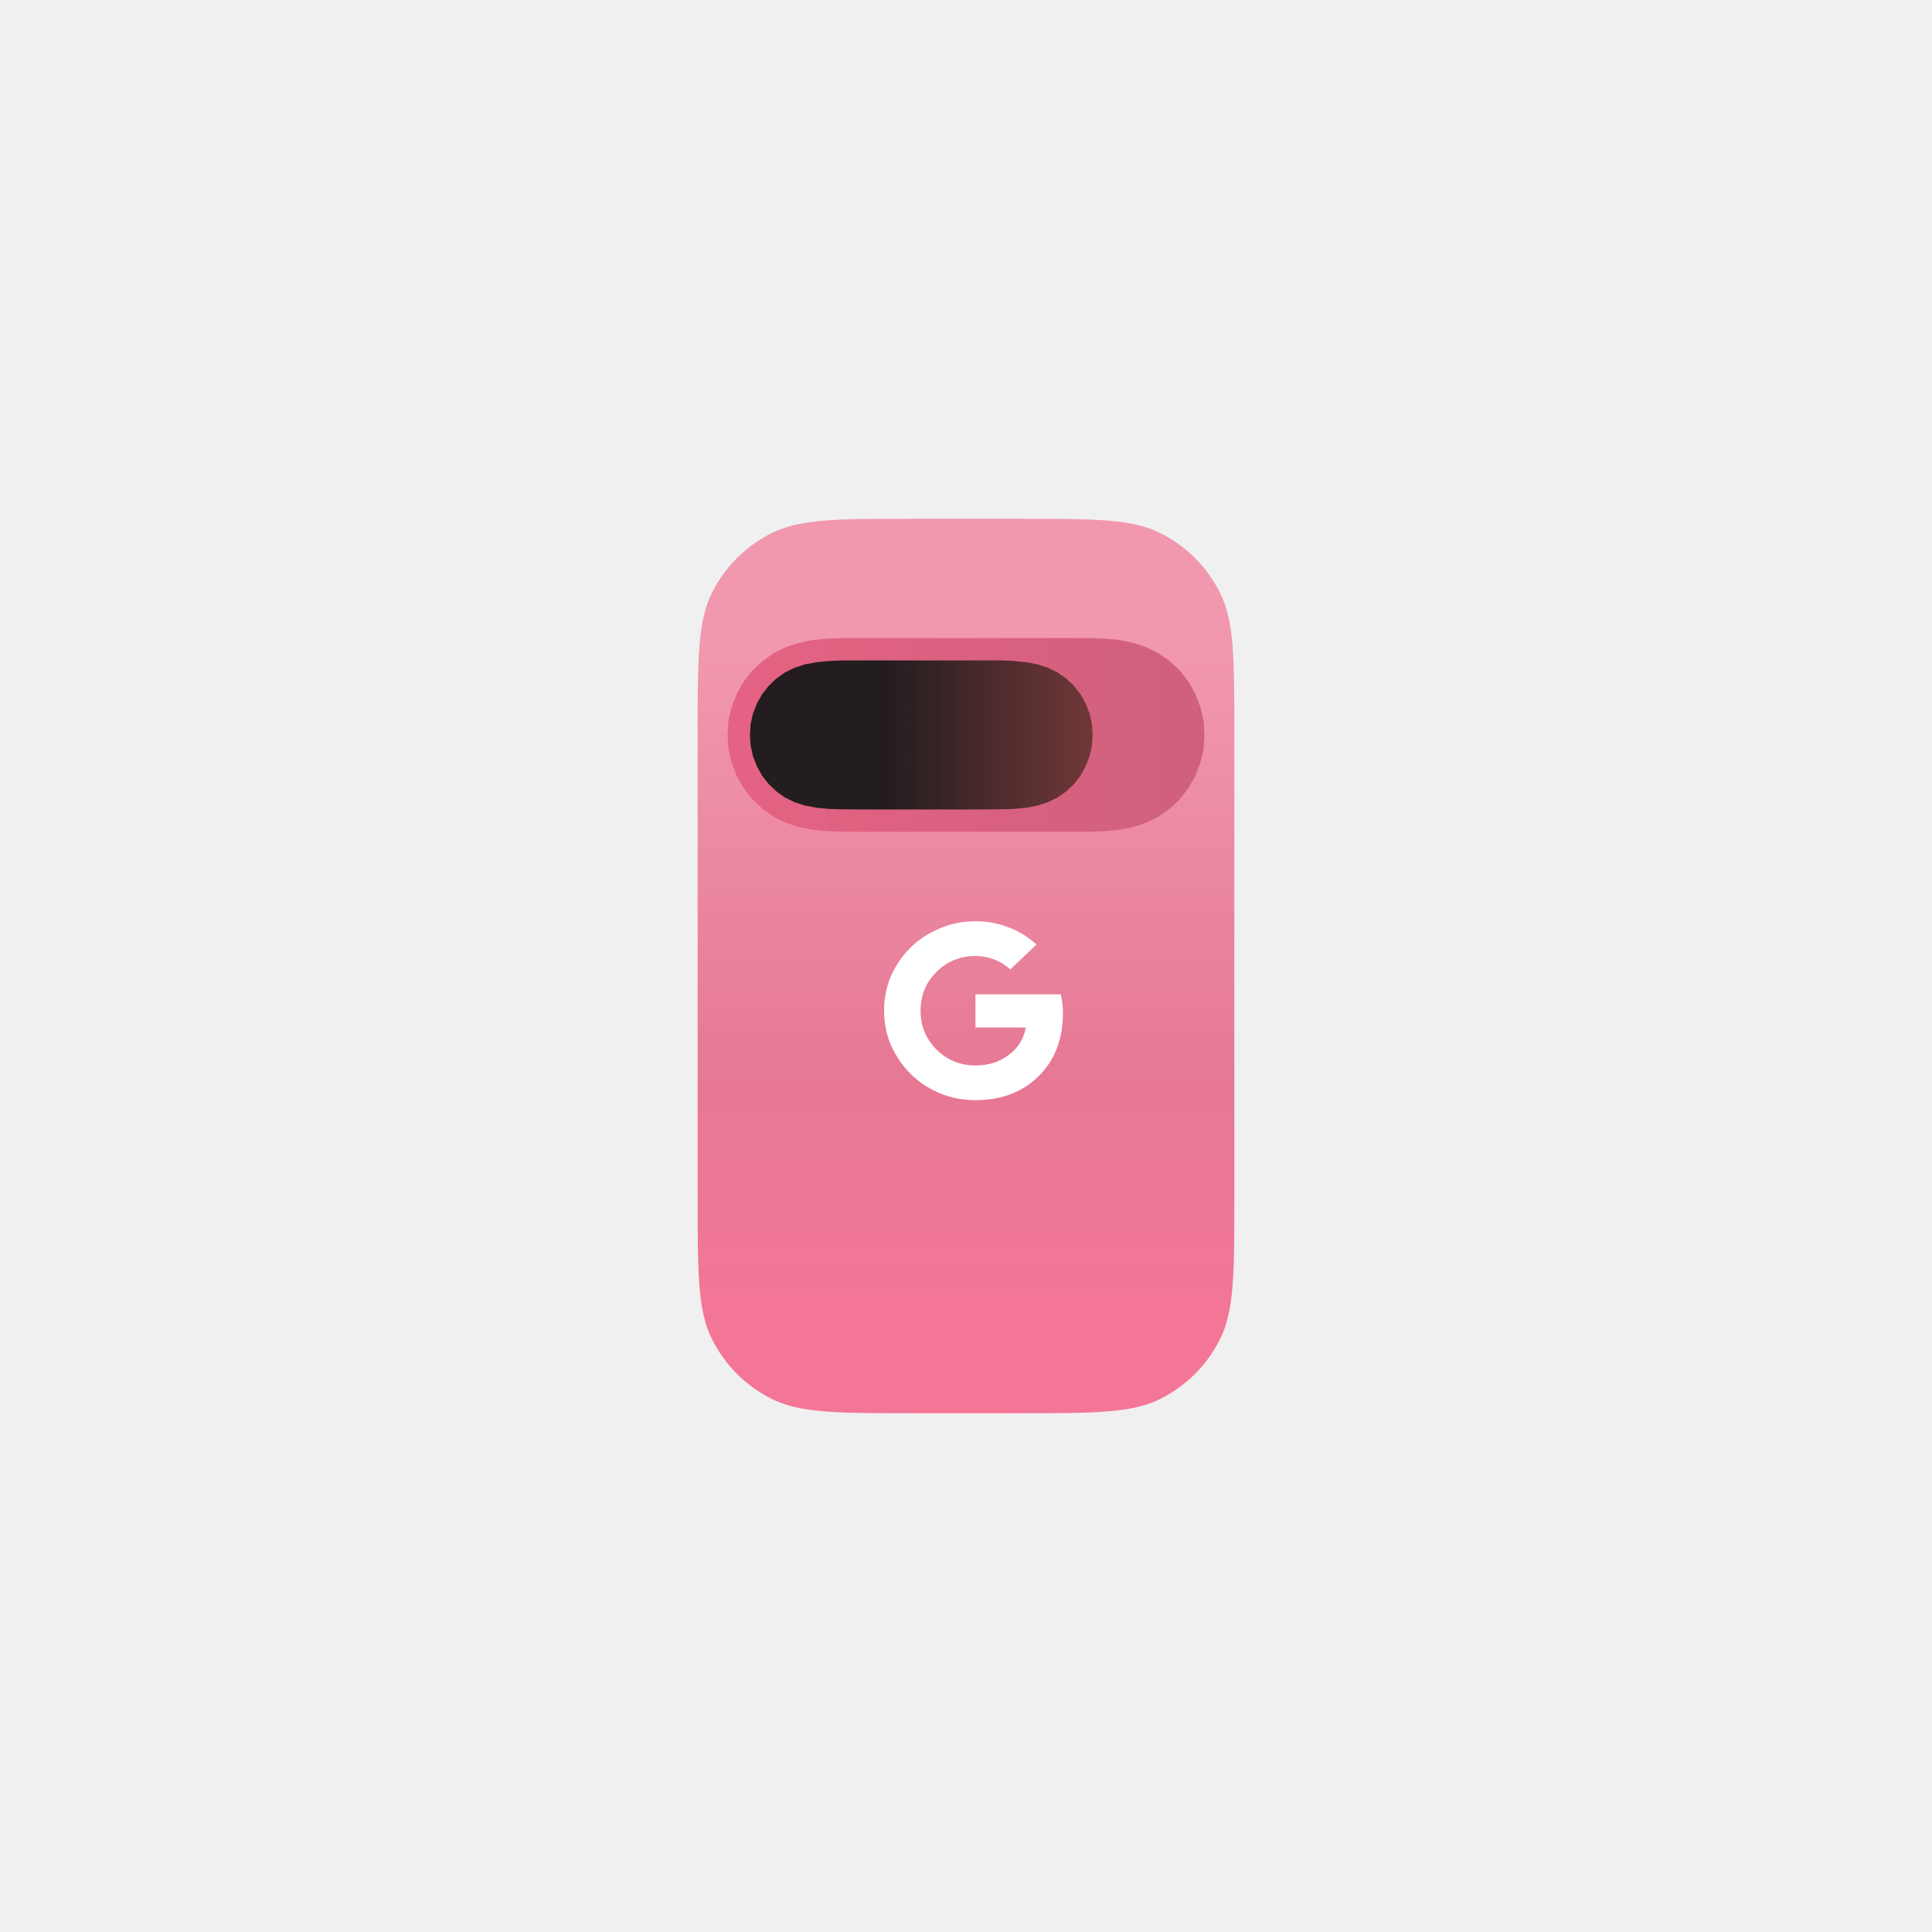
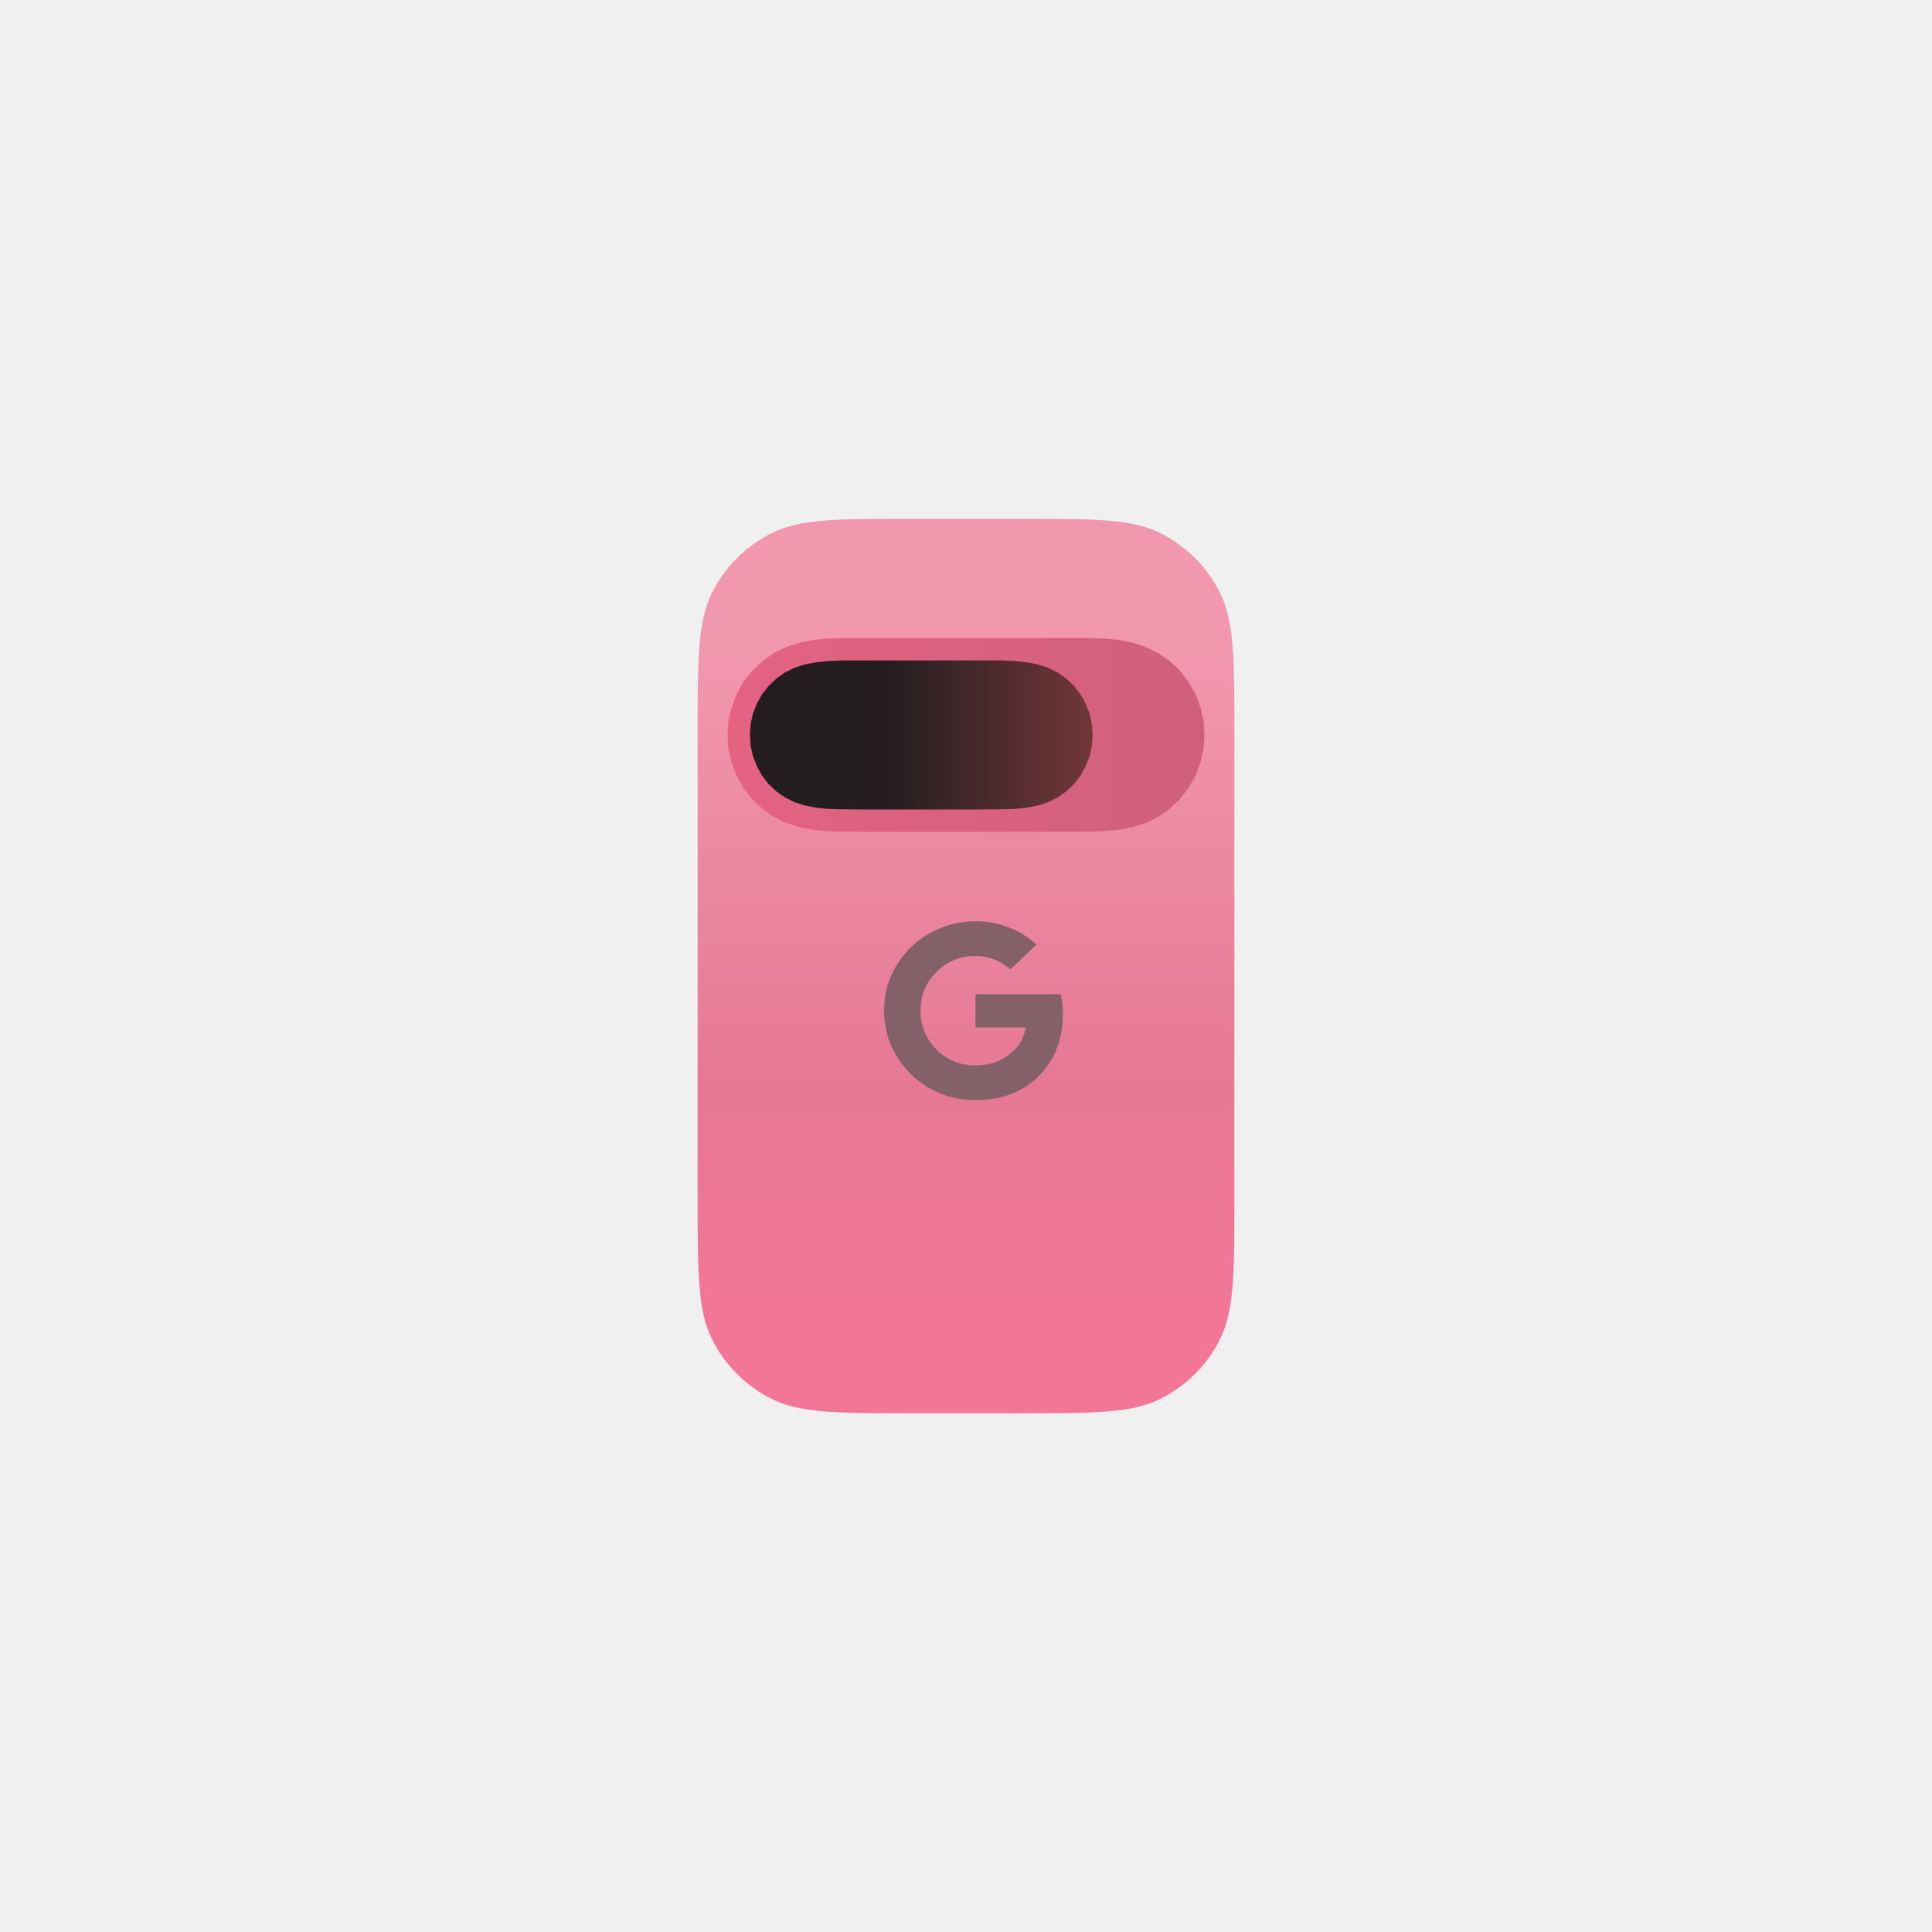
<svg xmlns="http://www.w3.org/2000/svg" width="108" height="108" viewBox="0 0 108 108">
  <defs>
    <linearGradient id="g1" gradientUnits="userSpaceOnUse" x1="54.0" y1="36.73" x2="54.0" y2="74.07">
      <stop offset="0" stop-color="#f197ae" />
      <stop offset="0.64" stop-color="#e67894" />
      <stop offset="1" stop-color="#f47696" />
    </linearGradient>
    <linearGradient id="g2" gradientUnits="userSpaceOnUse" x1="72.54" y1="41.08" x2="40.67" y2="41.08">
      <stop offset="0" stop-color="#cb607b" />
      <stop offset="1" stop-color="#e56283" />
    </linearGradient>
    <linearGradient id="g3" gradientUnits="userSpaceOnUse" x1="71.5" y1="41.08" x2="49.63" y2="41.08">
      <stop offset="0" stop-color="#b84f50" />
      <stop offset="1" stop-color="#241d1f" />
    </linearGradient>
  </defs>
  <path d="M39,41C39,36.8 39,34.7 39.82,33.1C40.54,31.68 41.68,30.54 43.1,29.82C44.7,29 46.8,29 51,29H57C61.2,29 63.3,29 64.9,29.82C66.32,30.54 67.46,31.68 68.18,33.1C69,34.7 69,36.8 69,41V67C69,71.2 69,73.3 68.18,74.9C67.46,76.32 66.32,77.46 64.9,78.18C63.3,79 61.2,79 57,79H51C46.8,79 44.7,79 43.1,78.18C41.68,77.46 40.54,76.32 39.82,74.9C39,73.3 39,71.2 39,67V41Z" fill="url(#g1)" />
  <path d="M67.28,41.87L67.1,42.64L66.82,43.38L66.43,44.06L65.95,44.68L65.38,45.22L64.73,45.67L64.03,46.01L63.29,46.25L62.53,46.39L61.76,46.46L60.98,46.49L59.84,46.5H58.69H48.16L47.01,46.49L46.24,46.46L45.47,46.39L44.71,46.25L43.97,46.01L43.27,45.67L42.63,45.22L42.06,44.68L41.57,44.06L41.18,43.38L40.9,42.64L40.72,41.87L40.67,41.08L40.72,40.29L40.9,39.52L41.18,38.79L41.57,38.1L42.06,37.48L42.63,36.95L43.27,36.5L43.97,36.16L44.71,35.92L45.47,35.77L46.24,35.7L47.02,35.67L48.16,35.67H49.31H58.69H59.84L60.99,35.67L61.76,35.7L62.53,35.77L63.29,35.92L64.03,36.16L64.73,36.5L65.38,36.95L65.95,37.48L66.43,38.1L66.82,38.79L67.1,39.52L67.28,40.29L67.33,41.08L67.28,41.87Z" fill="url(#g2)" />
  <path d="M48.18,45.25L47.04,45.24L46.31,45.22L45.63,45.15L44.99,45.03L44.41,44.84L43.88,44.58L43.4,44.24L42.97,43.83L42.6,43.36L42.31,42.83L42.09,42.27L41.96,41.68L41.92,41.08L41.96,40.48L42.09,39.89L42.31,39.33L42.6,38.81L42.97,38.34L43.4,37.93L43.88,37.59L44.41,37.33L44.99,37.14L45.63,37.02L46.31,36.95L47.04,36.92L48.18,36.92H49.34H54.11H54.82L55.97,36.92L56.69,36.95L57.38,37.02L58.01,37.14L58.59,37.33L59.12,37.59L59.6,37.93L60.04,38.34L60.4,38.81L60.69,39.33L60.91,39.89L61.04,40.48L61.08,41.08L61.04,41.68L60.91,42.27L60.69,42.83L60.4,43.36L60.04,43.83L59.6,44.24L59.12,44.58L58.59,44.84L58.01,45.03L57.38,45.15L56.69,45.22L55.97,45.24L54.82,45.25H54.11H48.18Z" fill="url(#g3)" />
-   <path d="M54.53,61.5C53.82,61.5 53.15,61.37 52.53,61.11C51.91,60.85 51.37,60.49 50.91,60.04C50.45,59.58 50.09,59.05 49.81,58.44C49.55,57.83 49.42,57.18 49.42,56.5C49.42,55.81 49.55,55.16 49.81,54.55C50.09,53.94 50.45,53.41 50.91,52.96C51.37,52.51 51.91,52.16 52.53,51.9C53.15,51.63 53.82,51.5 54.53,51.5C55.18,51.5 55.79,51.61 56.35,51.83C56.92,52.03 57.45,52.36 57.94,52.8L56.48,54.19C56.2,53.94 55.89,53.75 55.56,53.63C55.23,53.5 54.88,53.44 54.53,53.44C53.67,53.44 52.94,53.74 52.34,54.34C51.75,54.93 51.46,55.65 51.46,56.5C51.46,57.34 51.75,58.06 52.34,58.66C52.94,59.26 53.67,59.56 54.53,59.56C55.25,59.56 55.87,59.37 56.39,58.97C56.92,58.58 57.23,58.07 57.34,57.44H54.53V55.58H59.29C59.34,55.78 59.37,55.95 59.39,56.11C59.41,56.27 59.42,56.44 59.42,56.61C59.42,58.08 58.97,59.26 58.06,60.16C57.16,61.05 55.98,61.5 54.53,61.5Z" fill="#ffffff" />
+   <path d="M54.53,61.5C53.82,61.5 53.15,61.37 52.53,61.11C51.91,60.85 51.37,60.49 50.91,60.04C50.45,59.58 50.09,59.05 49.81,58.44C49.55,57.83 49.42,57.18 49.42,56.5C49.42,55.81 49.55,55.16 49.81,54.55C50.09,53.94 50.45,53.41 50.91,52.96C51.37,52.51 51.91,52.16 52.53,51.9C53.15,51.63 53.82,51.5 54.53,51.5C55.18,51.5 55.79,51.61 56.35,51.83C56.92,52.03 57.45,52.36 57.94,52.8L56.48,54.19C56.2,53.94 55.89,53.75 55.56,53.63C55.23,53.5 54.88,53.44 54.53,53.44C53.67,53.44 52.94,53.74 52.34,54.34C51.75,54.93 51.46,55.65 51.46,56.5C51.46,57.34 51.75,58.06 52.34,58.66C52.94,59.26 53.67,59.56 54.53,59.56C55.25,59.56 55.87,59.37 56.39,58.97C56.92,58.58 57.23,58.07 57.34,57.44H54.53V55.58H59.29C59.34,55.78 59.37,55.95 59.39,56.11C59.41,56.27 59.42,56.44 59.42,56.61C59.42,58.08 58.97,59.26 58.06,60.16C57.16,61.05 55.98,61.5 54.53,61.5Z" fill="#846069" />
</svg>
